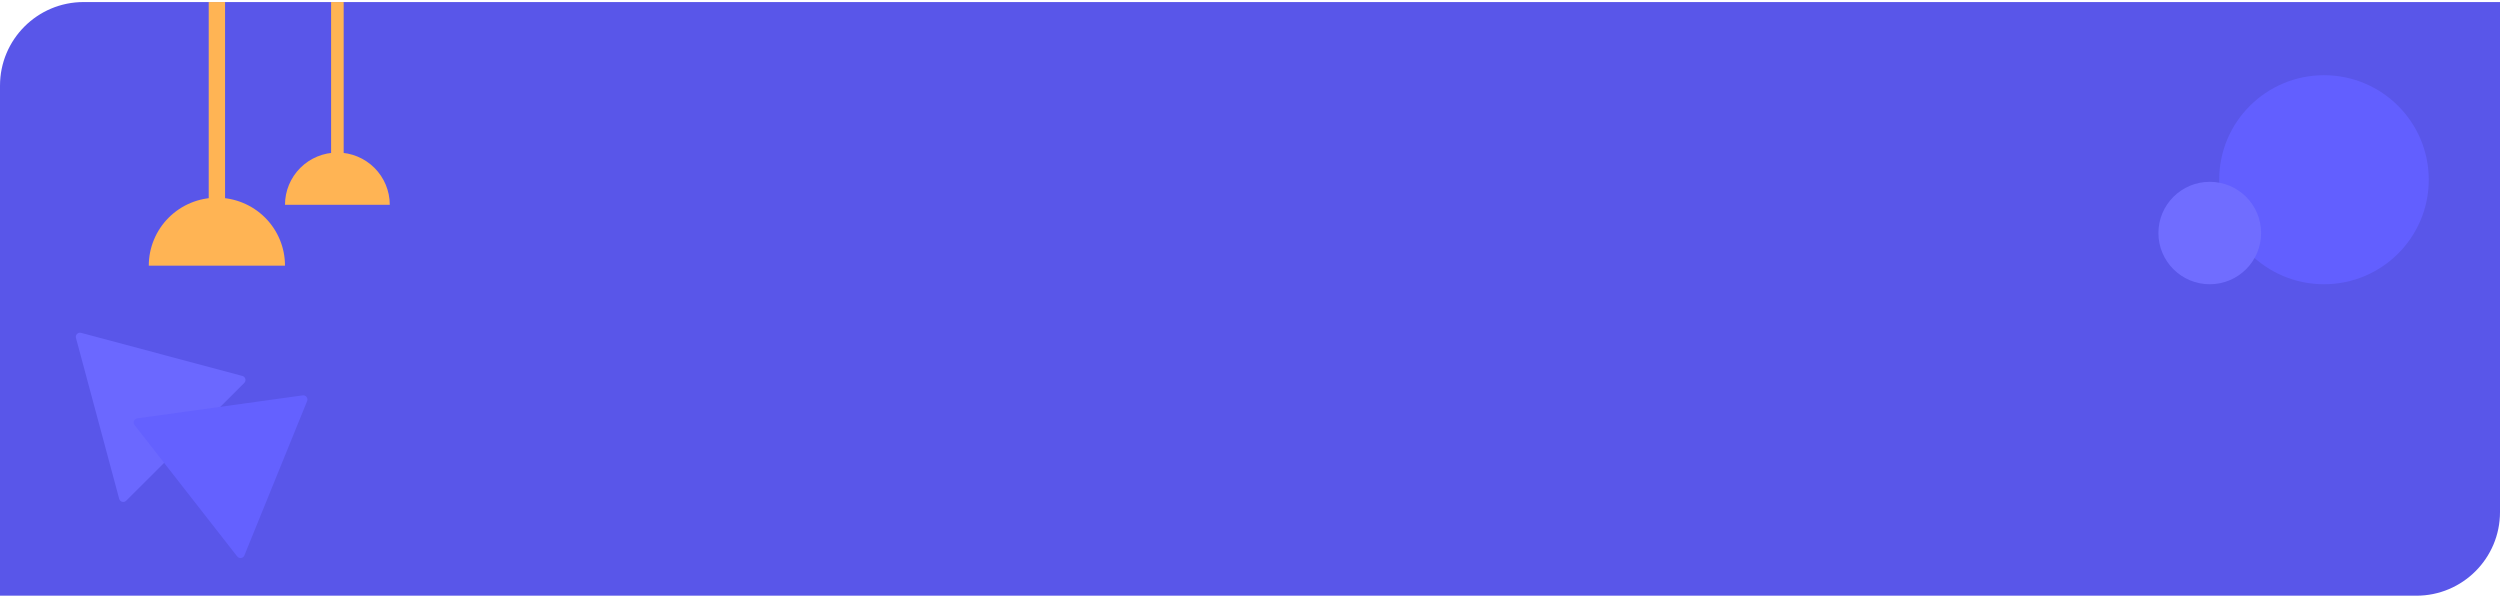
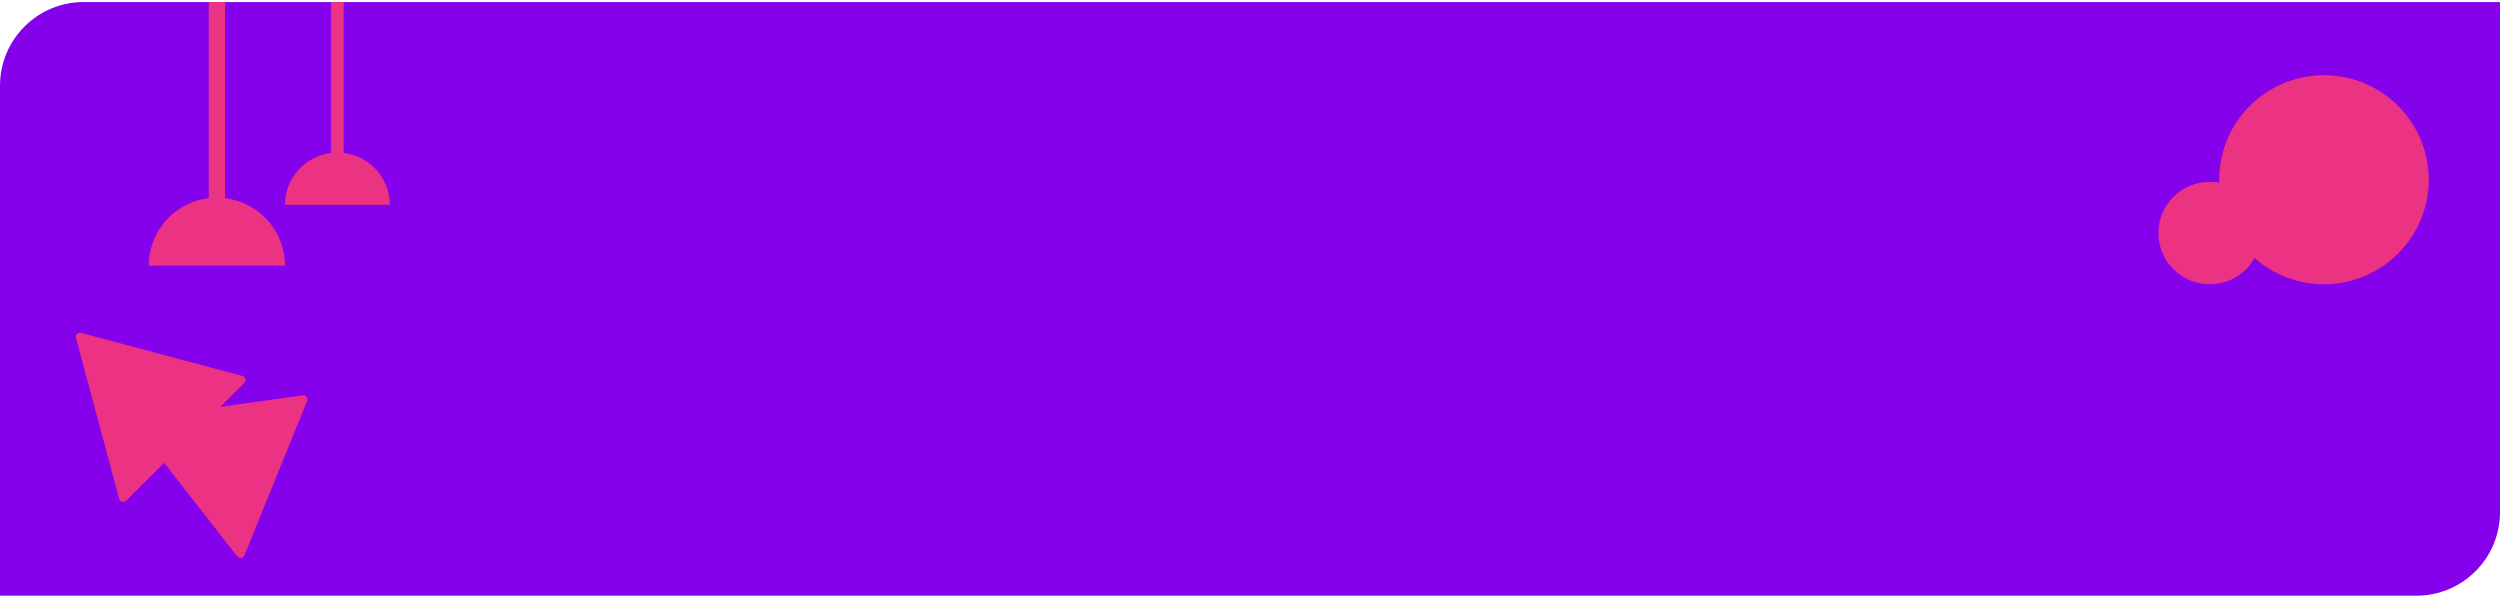
<svg xmlns="http://www.w3.org/2000/svg" width="1196" height="285" viewBox="0 0 1196 285" fill="none">
-   <path d="M0 40.981C0 18.89 17.909 0.981 40 0.981H1196V244.981C1196 267.073 1178.09 284.981 1156 284.981H0V40.981Z" fill="#5956E9" />
-   <ellipse cx="1111.79" cy="85.981" rx="50.126" ry="50" fill="#625FFF" />
-   <ellipse cx="1057.15" cy="111.481" rx="24.562" ry="24.5" fill="#706DFF" />
-   <path d="M36.342 161.679C35.943 160.194 37.306 158.835 38.794 159.232L115.956 179.856C117.445 180.254 117.944 182.111 116.854 183.198L60.368 239.542C59.278 240.63 57.416 240.132 57.017 238.647L36.342 161.679Z" fill="#6B68FF" />
-   <path d="M64.376 203.348C63.429 202.135 64.154 200.35 65.682 200.137L144.801 189.146C146.327 188.934 147.508 190.45 146.929 191.876L116.912 265.719C116.332 267.145 114.426 267.412 113.479 266.2L64.376 203.348Z" fill="#6461FF" />
-   <path d="M186.468 97.981C186.468 91.351 183.827 84.992 179.127 80.304C174.427 75.615 168.052 72.981 161.405 72.981C154.758 72.981 148.383 75.615 143.683 80.304C138.983 84.992 136.342 91.351 136.342 97.981L161.405 97.981H186.468Z" fill="#FFB454" />
-   <rect x="158.397" y="0.981" width="6.015" height="73" fill="#FFB454" />
-   <path d="M136.342 127.081C136.342 118.462 132.909 110.195 126.799 104.1C120.689 98.005 112.401 94.581 103.76 94.581C95.119 94.581 86.832 98.005 80.722 104.1C74.611 110.195 71.178 118.462 71.178 127.081L103.76 127.081H136.342Z" fill="#FFB454" />
-   <rect x="99.85" y="0.981" width="7.82" height="94.9" fill="#FFB454" />
+   <path d="M0 40.981C0 18.89 17.909 0.981 40 0.981H1196V244.981C1196 267.073 1178.09 284.981 1156 284.981H0V40.981Z" fill="#8500EB" />
+   <ellipse cx="1111.79" cy="85.981" rx="50.126" ry="50" fill="#EC3282" />
+   <ellipse cx="1057.15" cy="111.481" rx="24.562" ry="24.5" fill="#EC3282" />
+   <path d="M36.342 161.679C35.943 160.194 37.306 158.835 38.794 159.232L115.956 179.856C117.445 180.254 117.944 182.111 116.854 183.198L60.368 239.542C59.278 240.63 57.416 240.132 57.017 238.647L36.342 161.679Z" fill="#EC3282" />
+   <path d="M64.376 203.348C63.429 202.135 64.154 200.35 65.682 200.137L144.801 189.146C146.327 188.934 147.508 190.45 146.929 191.876L116.912 265.719C116.332 267.145 114.426 267.412 113.479 266.2L64.376 203.348Z" fill="#EC3282" />
+   <path d="M186.468 97.981C186.468 91.351 183.827 84.992 179.127 80.304C174.427 75.615 168.052 72.981 161.405 72.981C154.758 72.981 148.383 75.615 143.683 80.304C138.983 84.992 136.342 91.351 136.342 97.981L161.405 97.981H186.468Z" fill="#EC3282" />
+   <rect x="158.397" y="0.981" width="6.015" height="73" fill="#EC3282" />
+   <path d="M136.342 127.081C136.342 118.462 132.909 110.195 126.799 104.1C120.689 98.005 112.401 94.581 103.76 94.581C95.119 94.581 86.832 98.005 80.722 104.1C74.611 110.195 71.178 118.462 71.178 127.081L103.76 127.081H136.342Z" fill="#EC3282" />
+   <rect x="99.85" y="0.981" width="7.82" height="94.9" fill="#EC3282" />
</svg>
